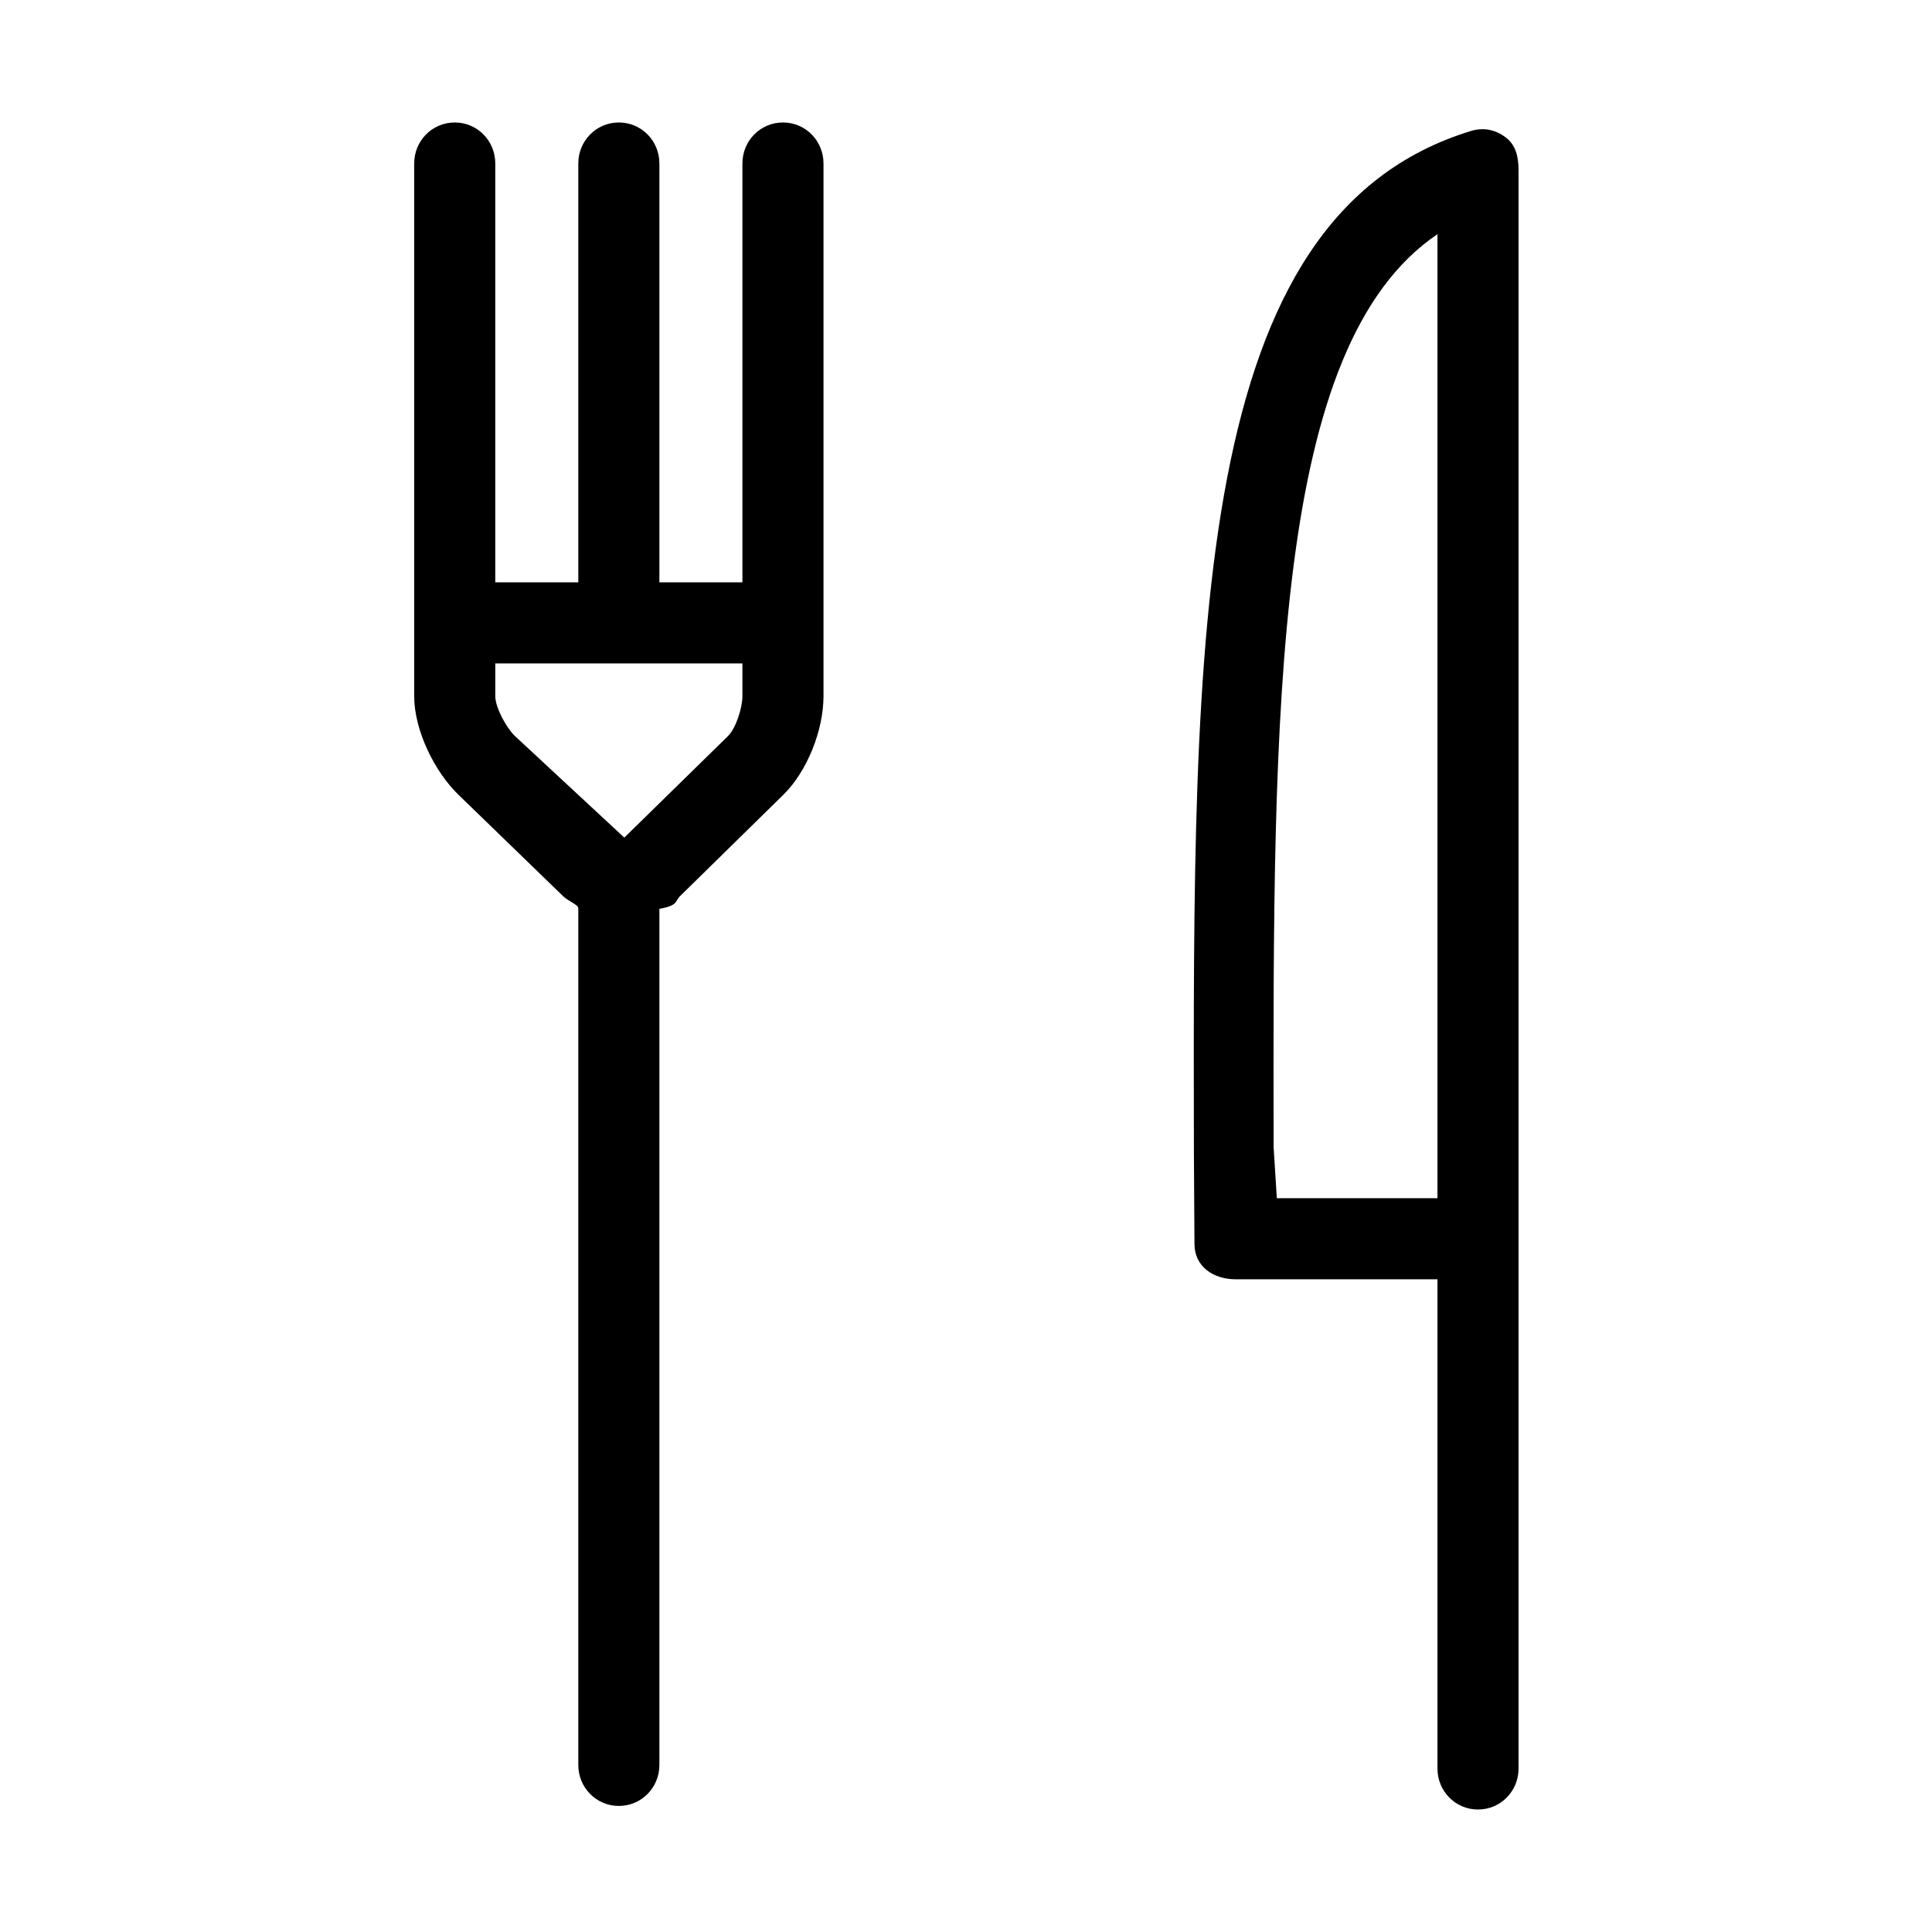
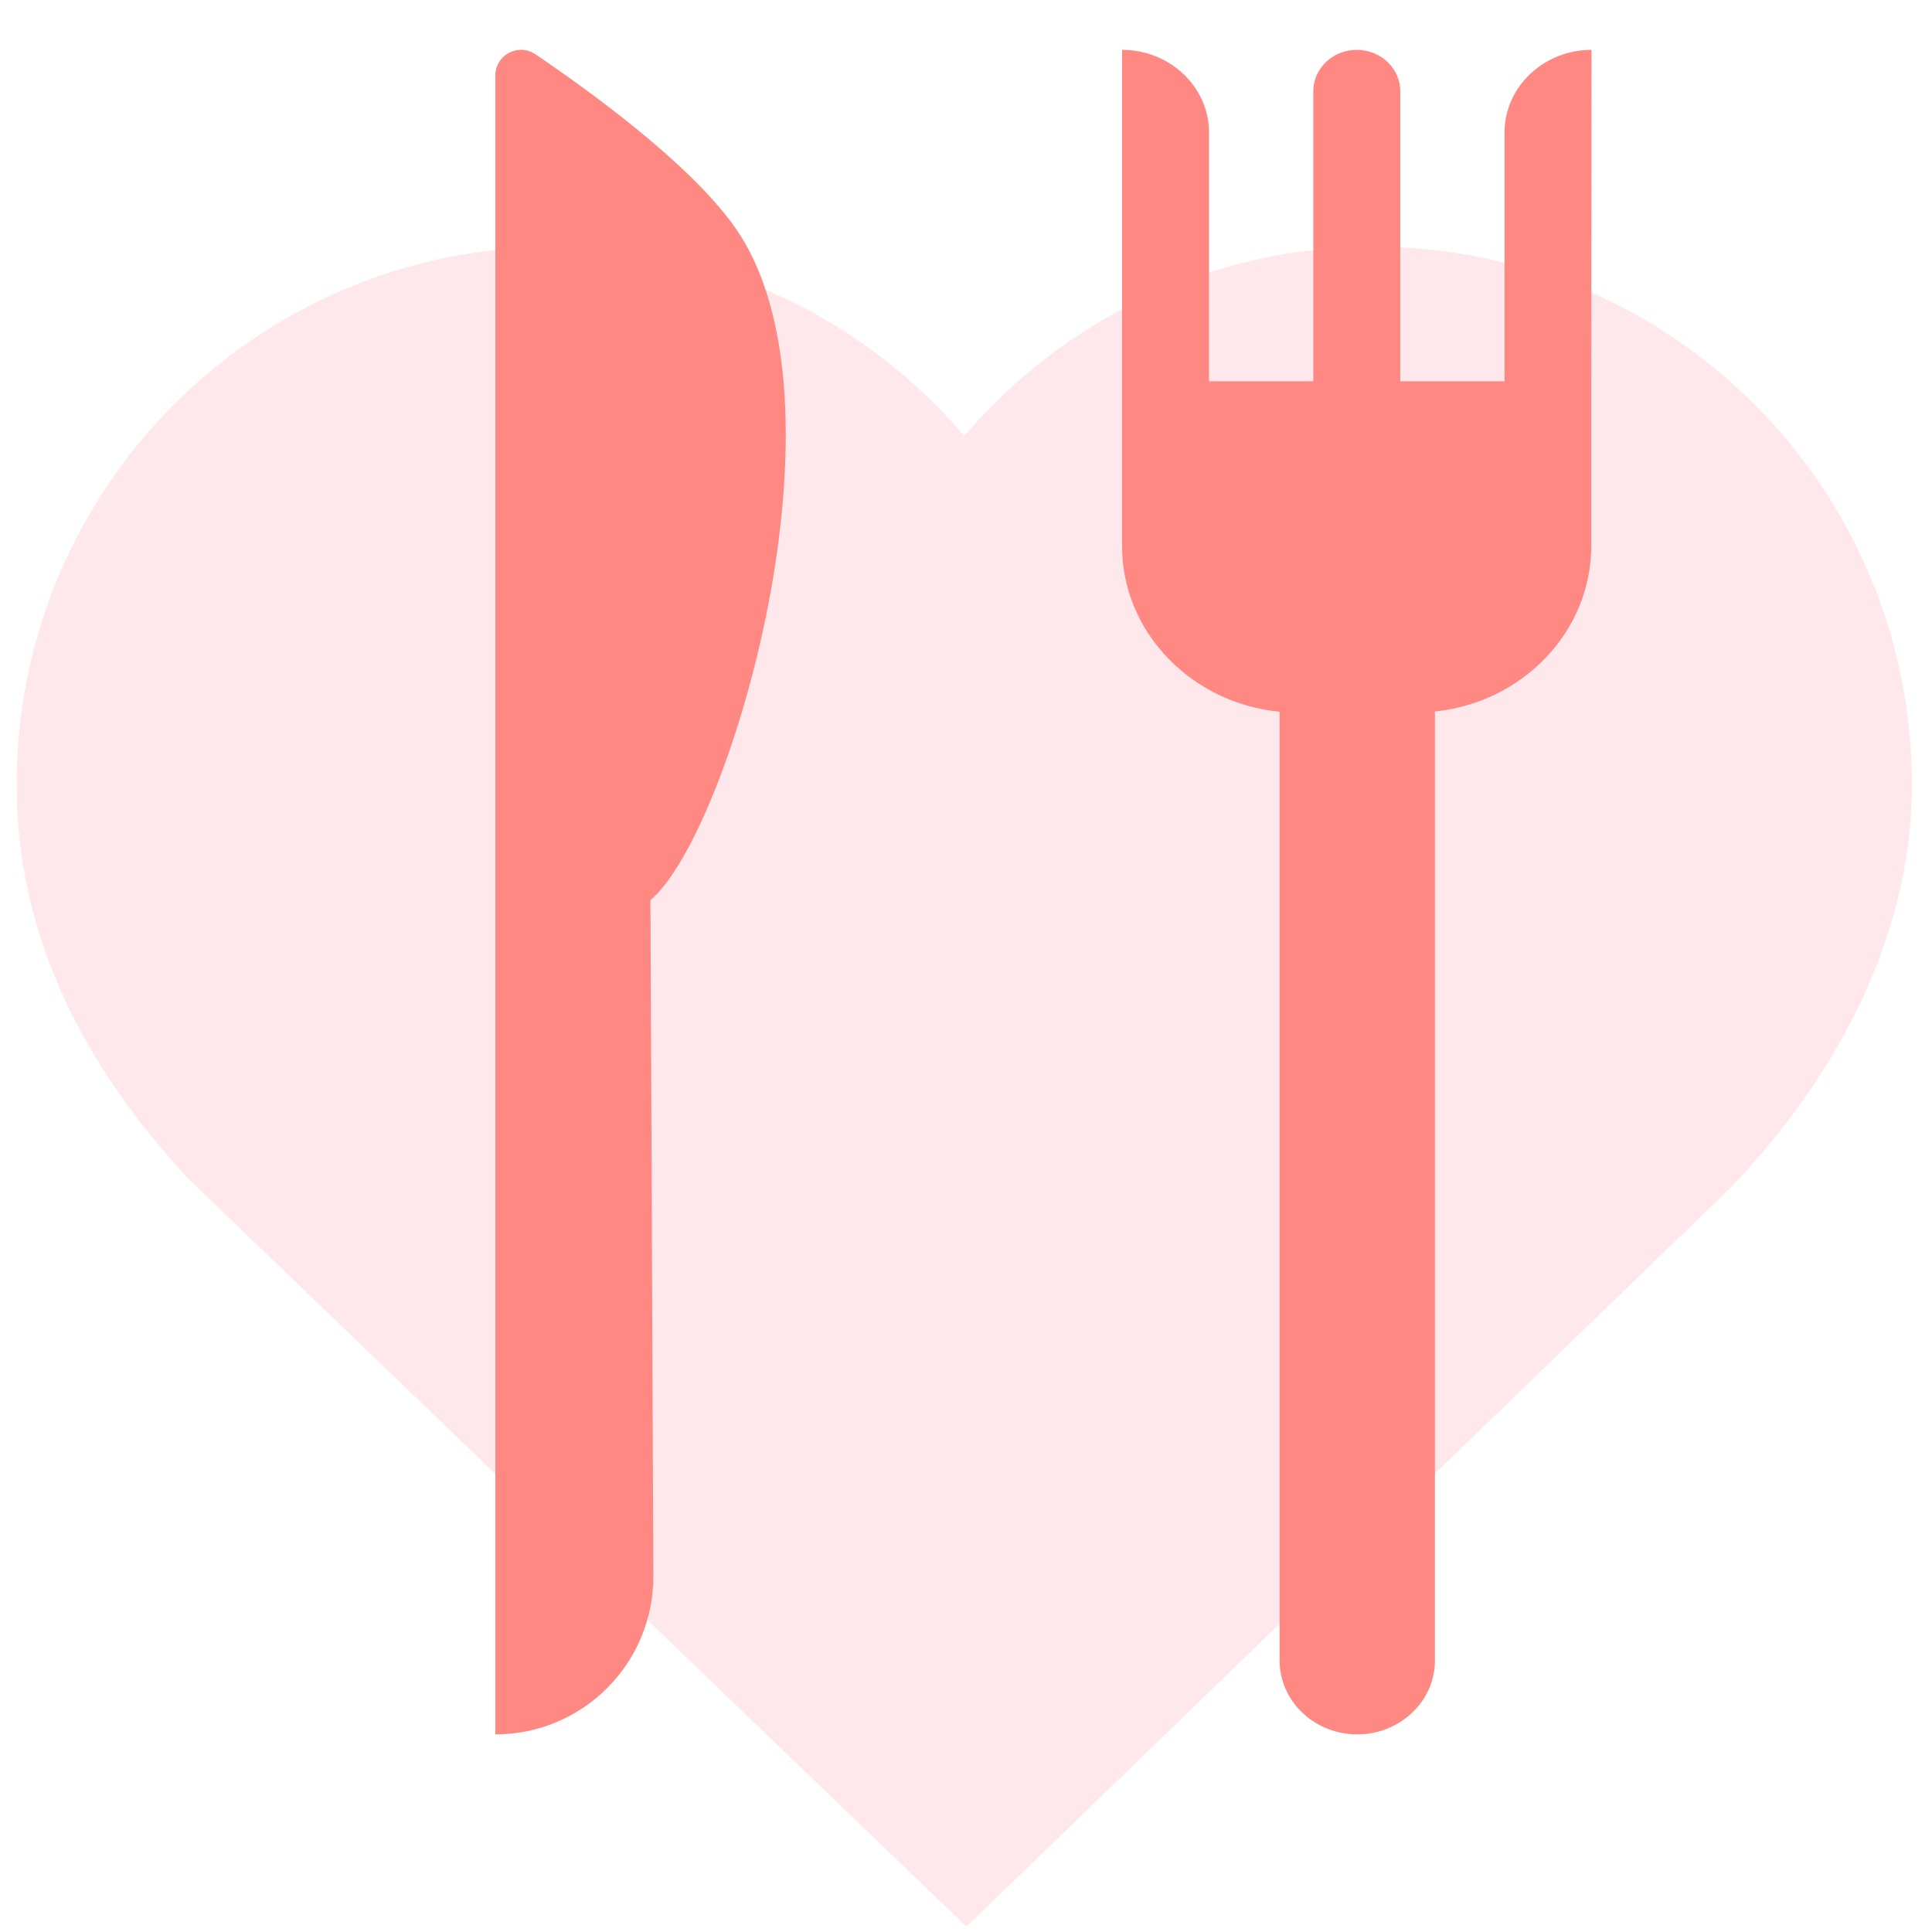
- <svg xmlns="http://www.w3.org/2000/svg" t="1596871998368" class="icon" viewBox="0 0 1024 1024" version="1.1" p-id="1320" width="200" height="200">
+ <svg xmlns="http://www.w3.org/2000/svg" t="1597148942130" class="icon" viewBox="0 0 1024 1024" version="1.1" p-id="9294" width="200" height="200">
  <defs>
    <style type="text/css" />
  </defs>
-   <path d="M797.954 72.744c-5.536-4.104-11.743-5.336-18.325-3.32-148.251 45.332-147.359 264.313-146.834 541.544l0.3 48.337c0 11.996 9.963 18.755 21.959 18.755l106.832 0 0 259.301c0 11.996 9.493 21.722 21.489 21.722s21.489-9.727 21.489-21.722L804.864 90.202C804.863 83.319 803.49 76.838 797.954 72.744zM761.884 635.081l-85.136 0-1.698-26.932c-0.451-236.672-0.146-425.204 86.835-484.028L761.885 635.081z" p-id="1321" />
-   <path d="M414.983 64.916c-11.996 0-21.489 9.727-21.489 21.722l0 195.499 0 26.51-44.002 0L349.492 86.638c0-11.996-9.493-21.722-21.489-21.722s-21.489 9.727-21.489 21.722l0 222.008-44.002 0L262.511 86.638c0-11.996-9.493-21.722-21.489-21.722s-21.489 9.727-21.489 21.722l0 271.525 0 10.861c0 17.957 10.719 40.007 23.686 52.438l55.366 53.648c2.582 2.474 7.929 4.466 7.929 6.218l0 454.134c0 11.996 9.493 21.722 21.489 21.722s21.489-9.727 21.489-21.722L349.492 481.711c10.233-1.864 8.122-4.015 10.953-6.76l54.52-53.488c12.871-12.473 21.508-34.524 21.508-52.438l0-10.861 0-76.028L436.473 86.638C436.473 74.643 426.98 64.916 414.983 64.916zM385.719 390.259l-54.613 53.488c-0.058 0.063 0.018 0.148-0.273 0.148l-57.941-53.806c-4.37-4.179-10.38-15.008-10.38-21.065l0-17.399 130.983 0 0 17.399C393.494 375.113 390.088 386.027 385.719 390.259z" p-id="1322" />
+   <path d="M 1013.37 415.946 c 0 -157.545 -127.642 -285.187 -285.187 -285.187 c -86.993 0 -164.795 38.965 -217.093 100.327 c -52.299 -61.361 -130.101 -100.327 -217.093 -100.327 c -157.545 0 -285.187 127.642 -285.187 285.187 c 0 82.721 37.93 151.849 91.394 209.198 l 412.052 395.999 L 917.191 629.543 c 51.393 -53.464 96.184 -128.547 96.184 -213.599 Z" fill="#fee8eb" p-id="9295" />
+   <path d="M 389.019 119.755 c -23.949 -33.399 -75.86 -71.07 -105.246 -91.006 c -9.062 -6.084 -21.23 0.388 -21.23 11.262 v 879.251 c 46.344 0 83.757 -37.541 83.757 -83.757 L 344.746 477.047 c 41.813 -34.694 110.294 -265.381 44.273 -357.293 Z M 843.532 26.418 c -25.373 0 -46.086 19.677 -46.086 43.755 v 131.913 h -55.277 V 48.297 c 0 -12.039 -10.356 -21.878 -23.043 -21.878 s -23.043 9.838 -23.043 21.878 v 153.791 h -55.277 V 70.175 c 0 -24.078 -20.713 -43.755 -46.086 -43.755 v 263.051 c 0 45.568 36.765 83.239 83.498 87.77 v 502.928 c 0 21.489 18.512 39.095 41.166 39.095 S 760.551 901.655 760.551 880.166 V 377.108 c 46.474 -4.79 82.85 -42.331 82.85 -87.77 v -87.381 l 0.129 -175.54 Z" fill="#ff8882" p-id="9296" />
</svg>
